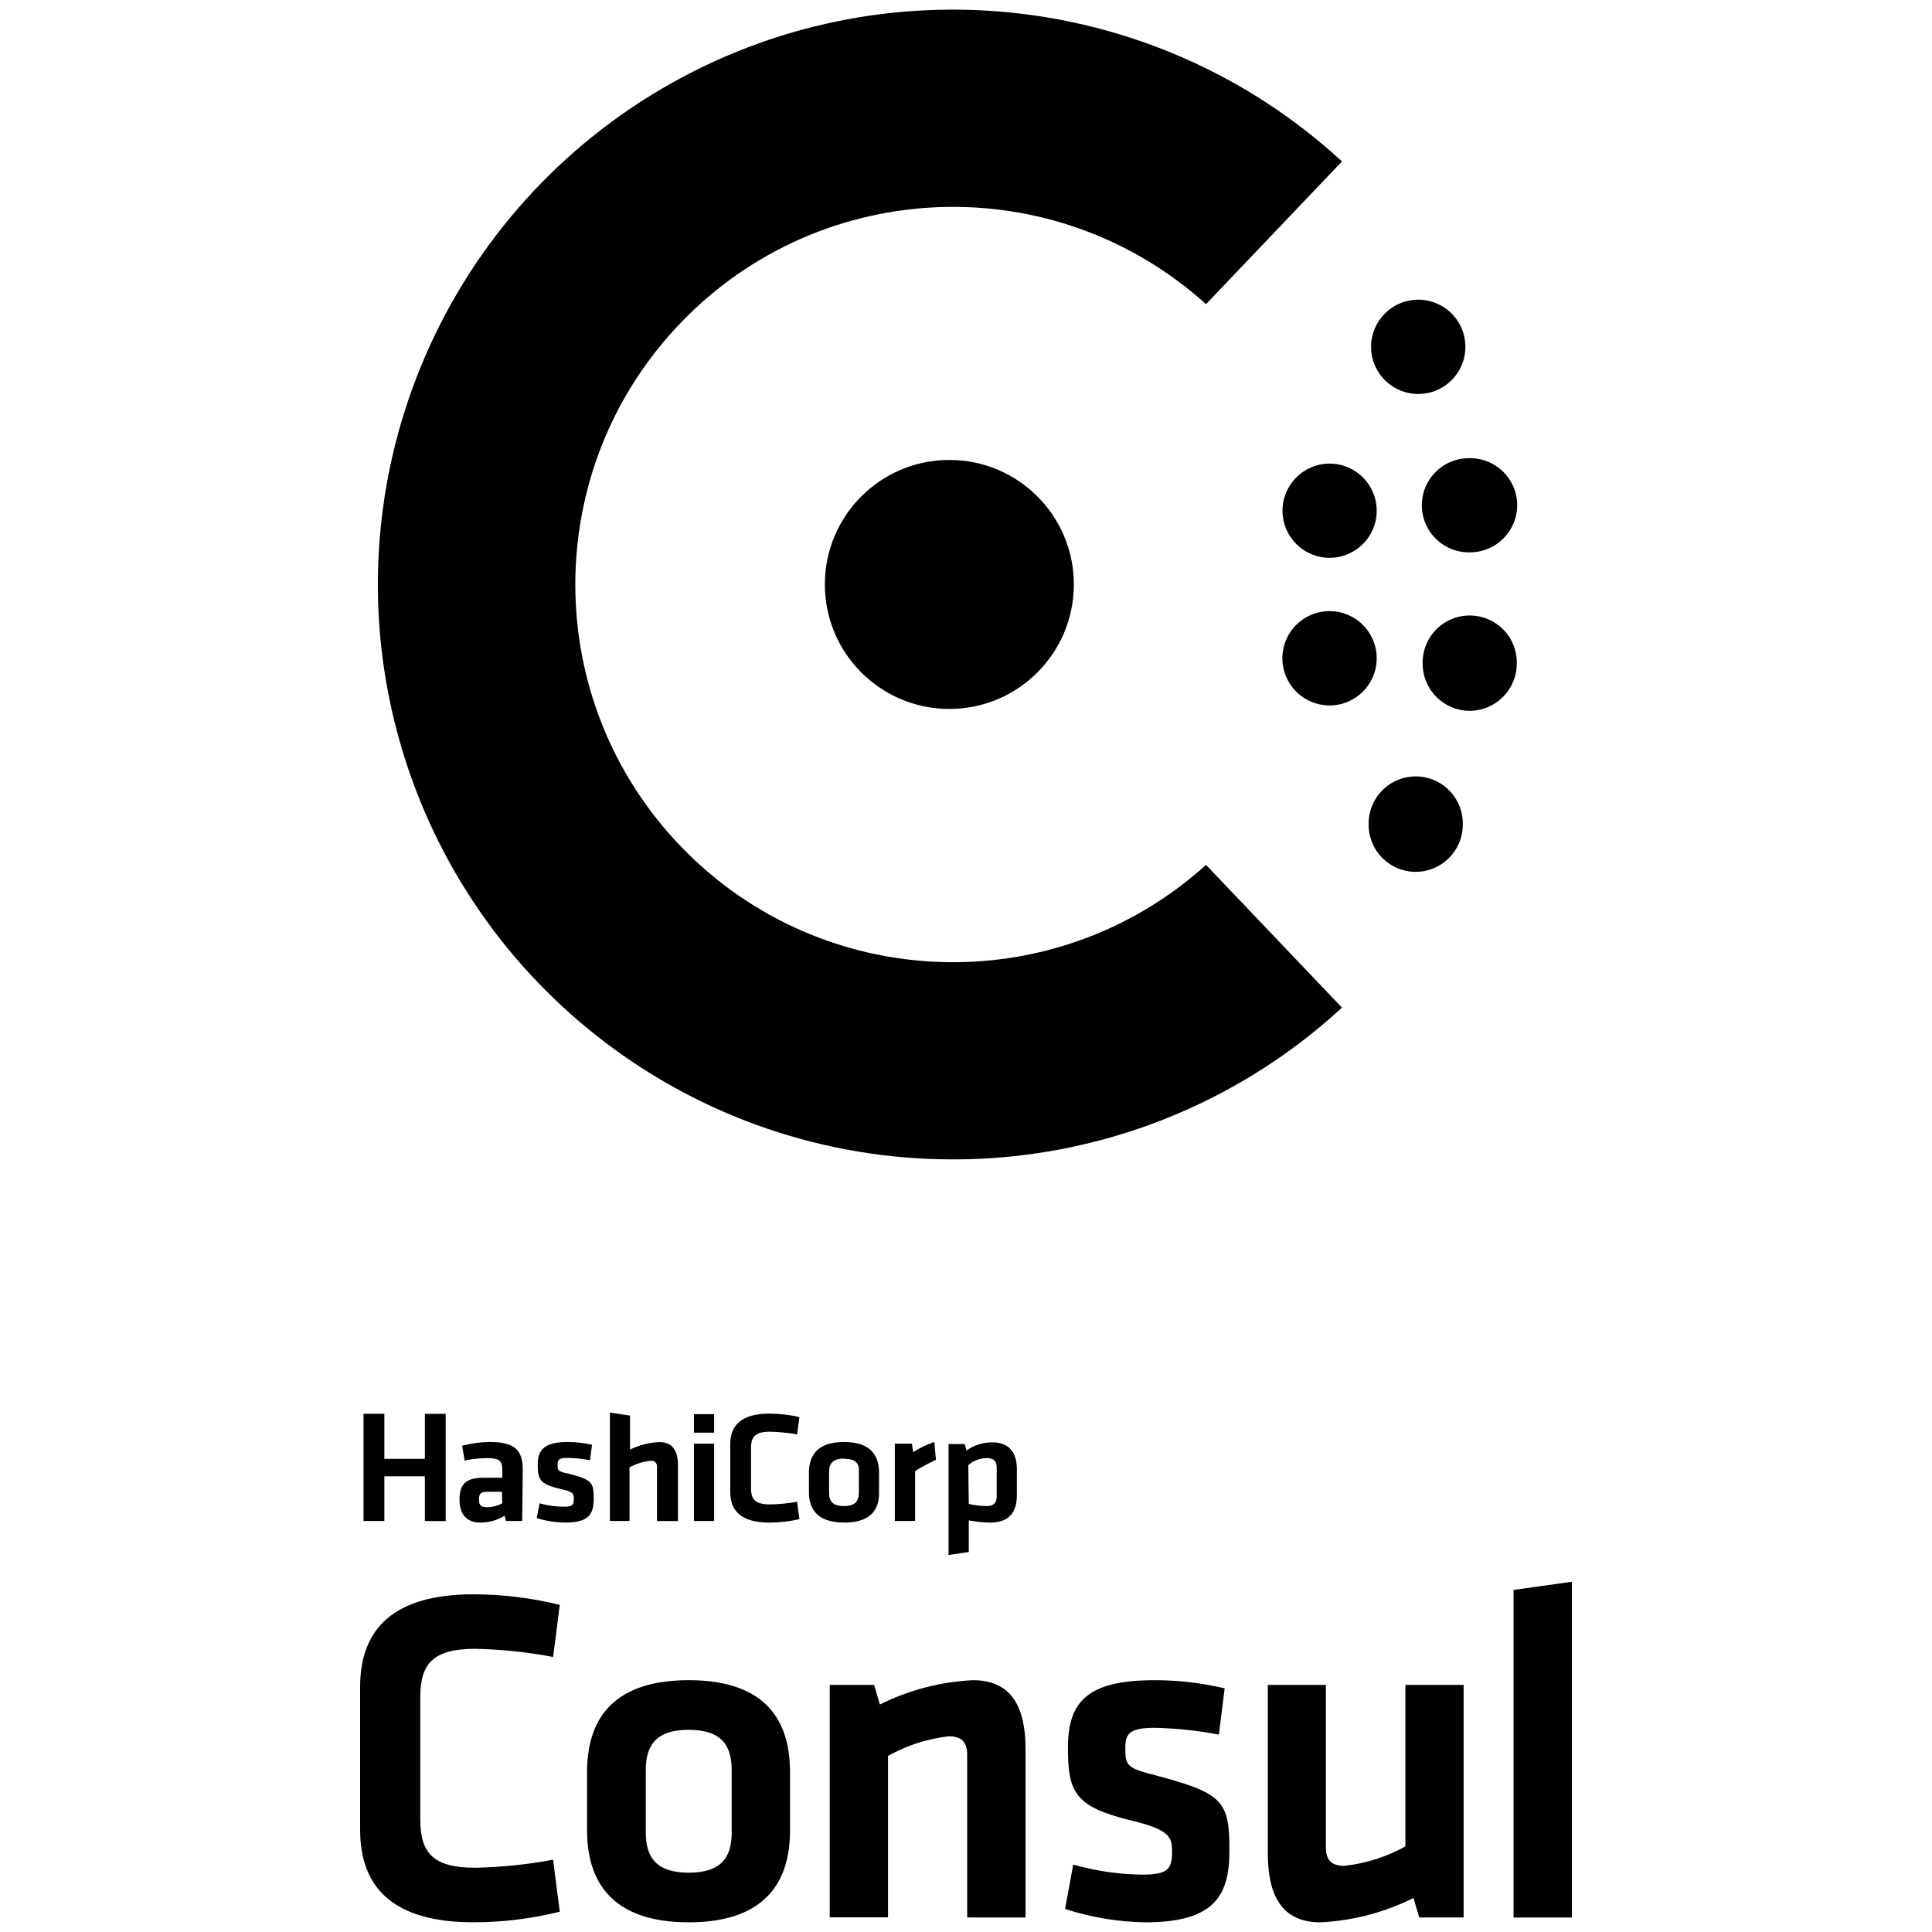
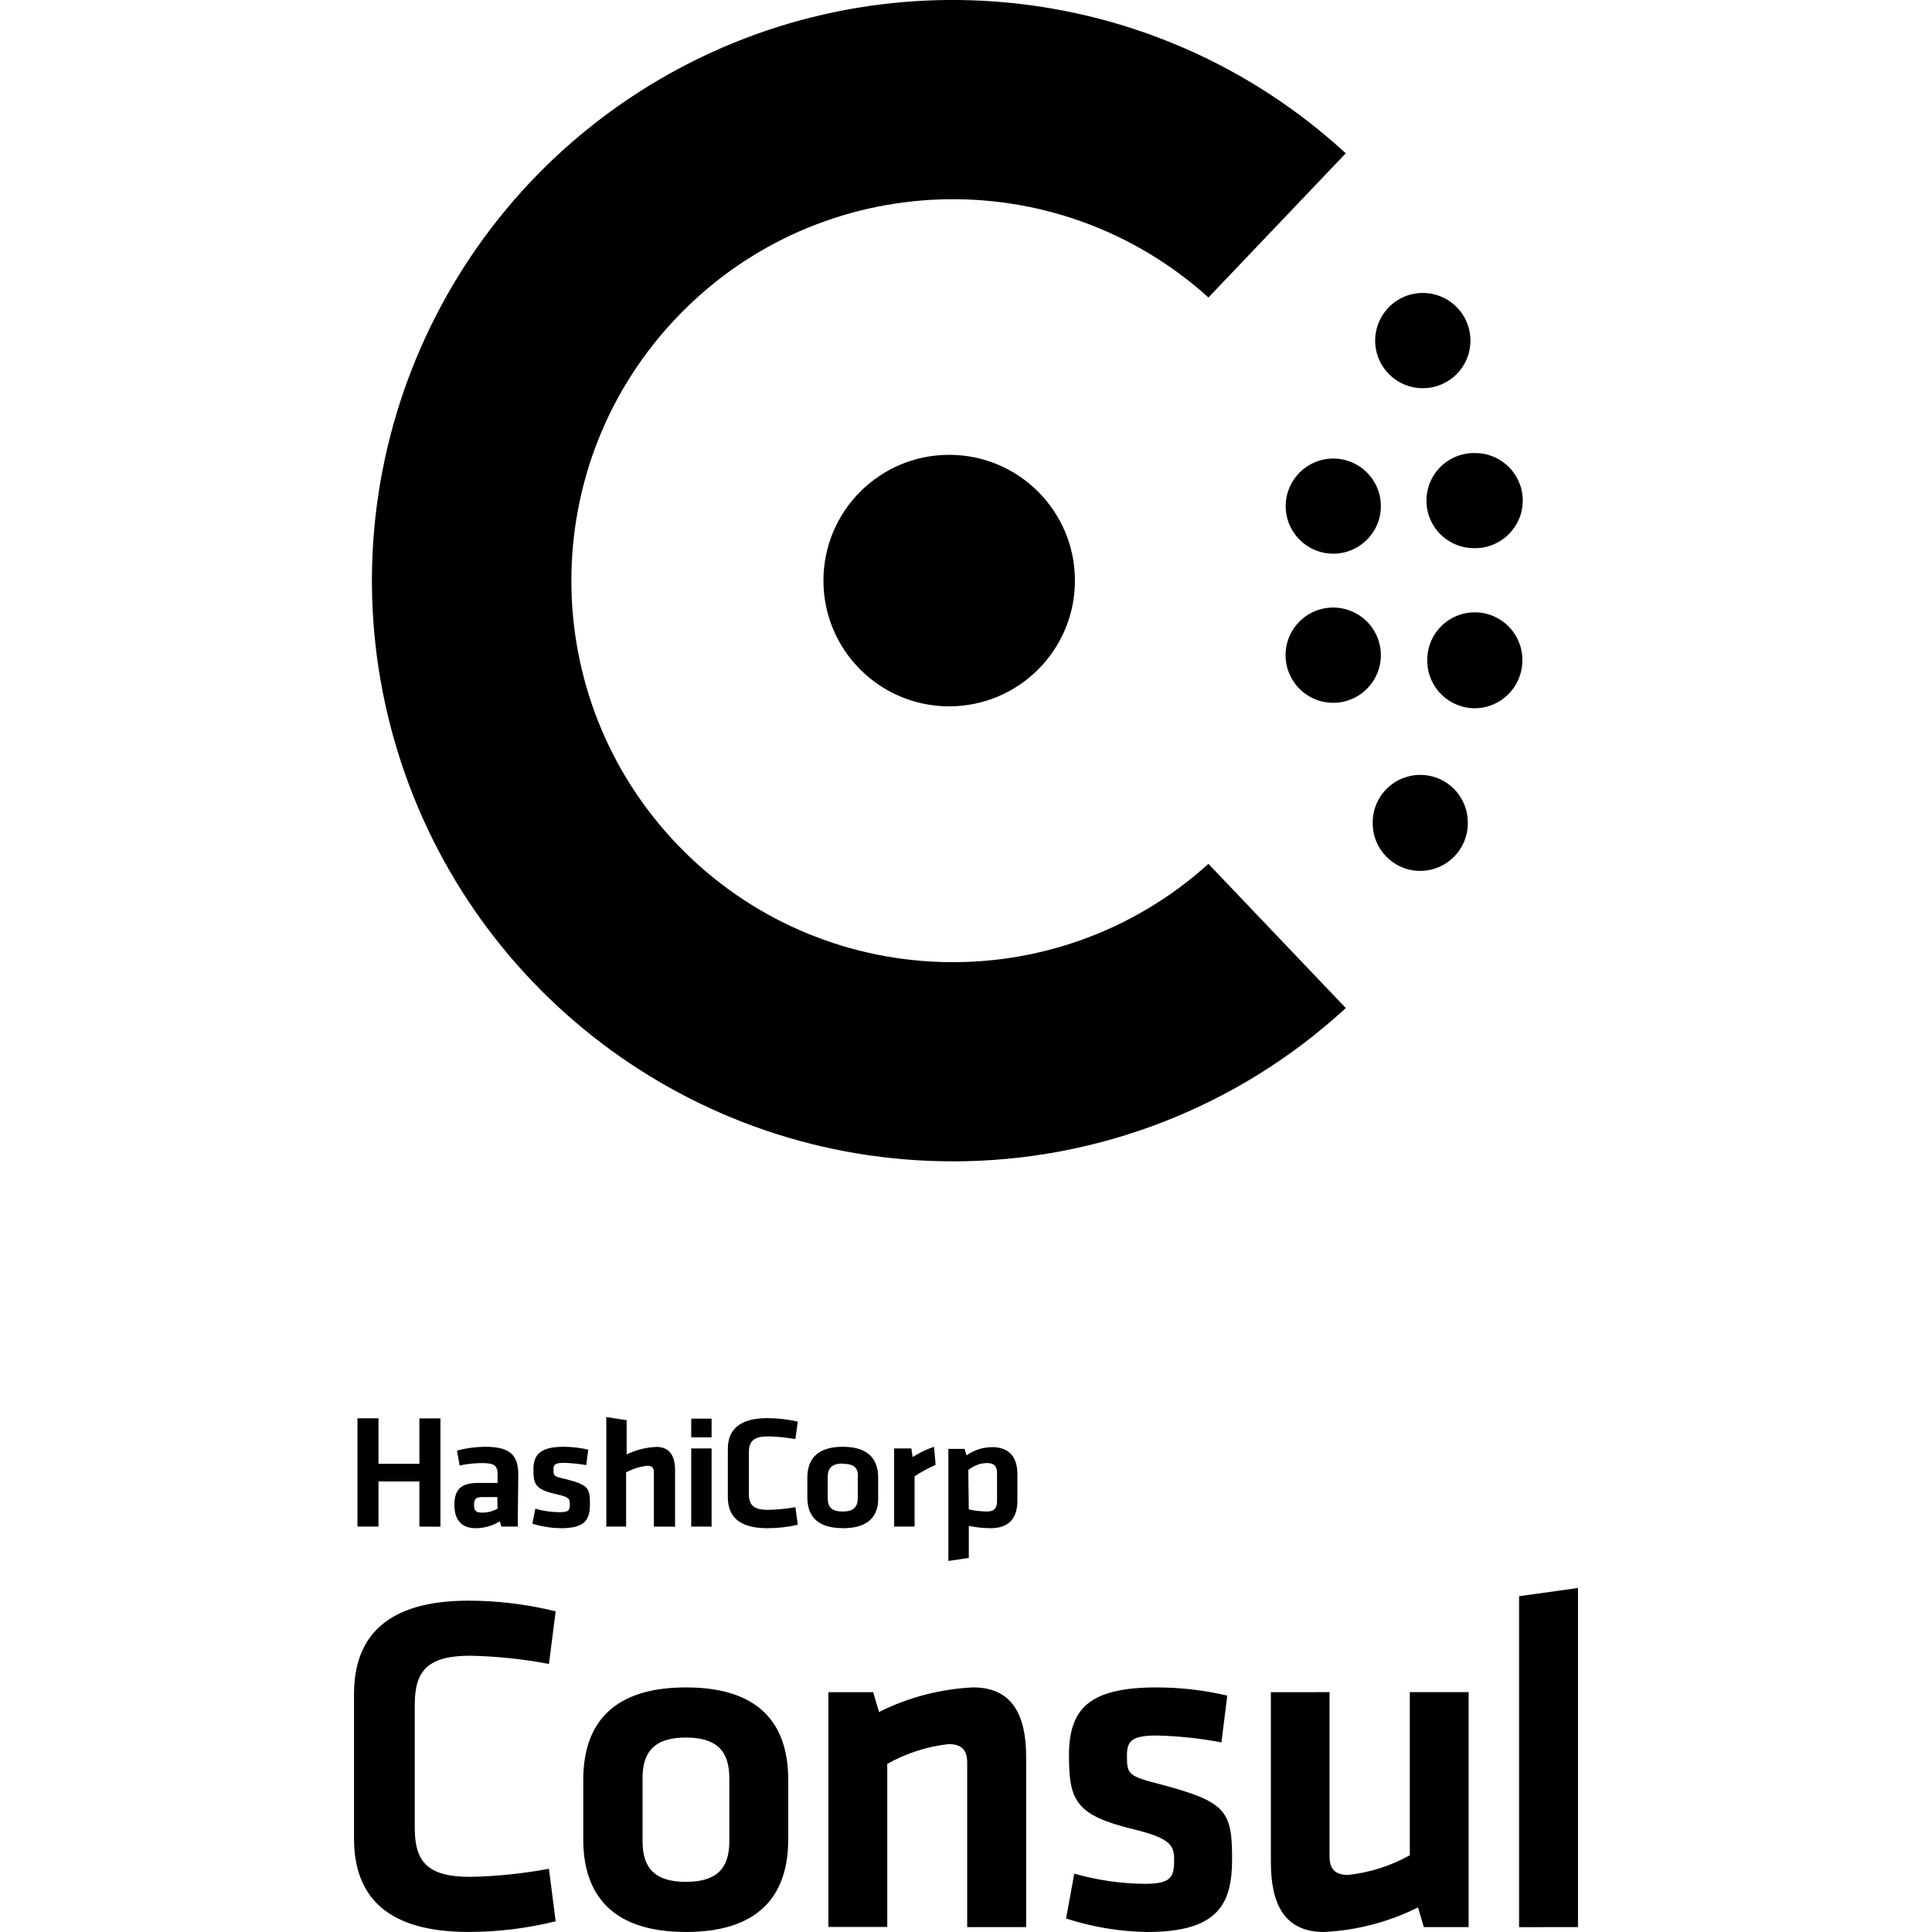
<svg xmlns="http://www.w3.org/2000/svg" viewBox="0 0 128 128">
-   <path d="M93.969 26.102a3.129 3.129 0 0 1-2.895-1.926 3.124 3.124 0 0 1 .68-3.406 3.116 3.116 0 0 1 3.406-.676 3.12 3.12 0 0 1 1.926 2.89 3.12 3.12 0 0 1-3.117 3.118Zm-5.88 10.855a3.122 3.122 0 0 1-3.12-3.121 3.122 3.122 0 0 1 3.12-3.121 3.122 3.122 0 0 1 3.122 3.12 3.122 3.122 0 0 1-3.121 3.122Zm9.31-.363a3.12 3.12 0 1 1 0-6.238 3.12 3.12 0 0 1 3.12 3.12 3.13 3.13 0 0 1-3.12 3.118Zm-9.31 10.144a3.129 3.129 0 0 1-2.89-1.93 3.123 3.123 0 0 1 4.082-4.081 3.123 3.123 0 0 1 1.93 2.89 3.127 3.127 0 0 1-3.121 3.121Zm9.31.356a3.125 3.125 0 0 1-3.145-3.098 3.12 3.12 0 1 1 6.238-.047 3.134 3.134 0 0 1-3.094 3.145Zm-34.5-.125a8.247 8.247 0 0 1-8.25-8.25 8.247 8.247 0 0 1 8.253-8.246c4.555 0 8.246 3.699 8.243 8.254a8.248 8.248 0 0 1-8.25 8.242Zm30.89 10.793a3.12 3.12 0 0 1-3.113-3.125 3.12 3.12 0 1 1 6.238.004 3.123 3.123 0 0 1-3.125 3.12Zm-30.652 19.05c-17.043.008-32.016-11.312-36.66-27.71-4.641-16.399 2.175-33.883 16.691-42.817 14.516-8.93 33.2-7.129 45.742 4.41l-9.008 9.457c-10.011-9.035-25.386-8.511-34.757 1.188-9.372 9.695-9.372 25.078 0 34.777 9.37 9.696 24.746 10.223 34.757 1.184l9.008 9.457a37.989 37.989 0 0 1-25.773 10.055ZM28.148 100.77v-2.961h-2.683v2.96h-1.38v-7.101h1.38v2.984h2.683v-2.98h1.38v7.105Zm6.45 0h-1.075l-.097-.348a3.019 3.019 0 0 1-1.594.453c-.973 0-1.39-.613-1.39-1.527 0-1.043.472-1.442 1.554-1.442h1.281v-.539c0-.562-.16-.765-1.015-.765a7.495 7.495 0 0 0-1.477.16l-.168-.98a7.324 7.324 0 0 1 1.84-.247c1.68 0 2.176.57 2.176 1.84Zm-1.344-1.938h-.961c-.438 0-.559.117-.559.512 0 .39.121.511.54.511a2.147 2.147 0 0 0 1.003-.261Zm4.144 2.04a6.4 6.4 0 0 1-1.84-.294l.192-.98c.516.148 1.05.222 1.586.226.613 0 .68-.129.68-.52 0-.39-.067-.472-.93-.671-1.309-.301-1.461-.613-1.461-1.61 0-.992.473-1.488 2-1.488.54.004 1.074.067 1.598.184l-.133 1.02a9.697 9.697 0 0 0-1.465-.15c-.613 0-.68.13-.68.442 0 .41 0 .442.754.614 1.489.378 1.637.562 1.637 1.617 0 1.054-.3 1.613-1.914 1.613Zm6.13-.102v-3.58c0-.277-.126-.41-.43-.41-.489.051-.961.2-1.391.434v3.555h-1.3v-7.184l1.335.203v2.25a4.91 4.91 0 0 1 1.95-.496c.886 0 1.226.613 1.226 1.52v3.714Zm2.449-5.852v-1.227h1.336v1.227Zm0 5.852v-5.125h1.336v5.125Zm2.402-5.086c0-1.282.777-2.028 2.598-2.028a8.75 8.75 0 0 1 1.988.23l-.156 1.145a11.423 11.423 0 0 0-1.79-.176c-.949 0-1.261.313-1.261 1.06v2.698c0 .746.312 1.059 1.262 1.059.601-.012 1.199-.07 1.789-.176l.156 1.152a8.746 8.746 0 0 1-1.988.227c-1.836 0-2.598-.75-2.598-2.031Zm7.539 5.187c-1.84 0-2.324-.965-2.324-2.012v-1.3c0-1.055.492-2.024 2.324-2.024 1.832 0 2.32.969 2.32 2.024v1.3c.032 1.047-.46 2.016-2.293 2.016Zm0-4.238c-.711 0-.988.305-.988.883v1.379c0 .613.277.886.988.886.71 0 .984-.304.984-.886v-1.38c.051-.578-.246-.863-.957-.863Zm6.09.086a10.92 10.92 0 0 0-1.38.746v3.305h-1.343v-5.125h1.13l.085.566a6.27 6.27 0 0 1 1.402-.676Zm5.363 2.347c0 1.133-.527 1.809-1.766 1.809a7.572 7.572 0 0 1-1.421-.148v2.097l-1.34.2v-7.352h1.062l.13.426a2.922 2.922 0 0 1 1.69-.54c1.075 0 1.645.614 1.645 1.786Zm-3.187.575c.39.086.785.132 1.183.14.485 0 .668-.219.668-.683v-1.84c0-.422-.168-.656-.656-.656-.45.003-.887.171-1.227.464Zm36.093 27.402v-21.707l3.864-.54v22.243Zm-12.433-15.414v10.762c0 .828.351 1.226 1.226 1.226a10.696 10.696 0 0 0 4.04-1.289v-10.7h3.859v15.411h-2.942l-.379-1.293a15.43 15.43 0 0 1-6.171 1.613c-2.563 0-3.48-1.8-3.48-4.558v-11.172Zm-11.961 15.73a18.1 18.1 0 0 1-5.32-.886l.539-2.942c1.496.426 3.039.653 4.59.668 1.71 0 1.96-.383 1.96-1.55 0-.95-.187-1.43-2.687-2.032-3.766-.918-4.211-1.867-4.211-4.84 0-3.101 1.367-4.46 5.758-4.46 1.558 0 3.11.183 4.625.538l-.383 3.067a26.181 26.181 0 0 0-4.238-.45c-1.676 0-1.961.38-1.961 1.329 0 1.226.097 1.332 2.187 1.87 4.29 1.141 4.711 1.712 4.711 4.872.012 2.984-.918 4.816-5.57 4.816Zm-11.805-.32v-10.777c0-.828-.348-1.227-1.223-1.227a10.6 10.6 0 0 0-4.02 1.3v10.692h-3.862V111.63h2.941l.379 1.3a15.447 15.447 0 0 1 6.172-1.613c2.562 0 3.48 1.801 3.48 4.555v11.168Zm-18.445.32c-5.29 0-6.738-2.91-6.738-6.074v-3.894c0-3.164 1.417-6.075 6.738-6.075 5.32 0 6.707 2.91 6.707 6.075v3.894c0 3.164-1.426 6.074-6.707 6.074Zm0-12.754c-2.059 0-2.848.922-2.848 2.66v4.145c0 1.738.79 2.66 2.848 2.66s2.844-.922 2.844-2.66v-4.144c0-1.739-.79-2.66-2.844-2.66Zm-21.774-2.847c0-3.86 2.243-6.13 7.5-6.13 1.93 0 3.852.235 5.727.7l-.441 3.45a30.958 30.958 0 0 0-5.16-.54c-2.755 0-3.641.95-3.641 3.2v8.113c0 2.242.886 3.191 3.64 3.191 1.73-.035 3.457-.21 5.16-.531l.442 3.445a23.79 23.79 0 0 1-5.727.7c-5.257 0-7.5-2.25-7.5-6.13Zm0 0" />
+   <path d="M94.271 25.72a3.16 3.16 0 0 1-2.924-1.946 3.156 3.156 0 0 1 .687-3.44 3.147 3.147 0 0 1 3.44-.683 3.151 3.151 0 0 1 1.946 2.92 3.151 3.151 0 0 1-3.149 3.149zm-5.939 10.964a3.154 3.154 0 0 1-3.151-3.152 3.154 3.154 0 0 1 3.151-3.153 3.154 3.154 0 0 1 3.154 3.152 3.154 3.154 0 0 1-3.153 3.153zm9.404-.367a3.151 3.151 0 1 1 0-6.3 3.151 3.151 0 0 1 3.152 3.151 3.162 3.162 0 0 1-3.152 3.15zm-9.404 10.247a3.16 3.16 0 0 1-2.92-1.95 3.155 3.155 0 0 1 4.124-4.122 3.155 3.155 0 0 1 1.95 2.92 3.159 3.159 0 0 1-3.153 3.152zm9.404.36a3.157 3.157 0 0 1-3.177-3.13 3.151 3.151 0 1 1 6.301-.047 3.166 3.166 0 0 1-3.125 3.176zm-34.848-.127a8.33 8.33 0 0 1-8.333-8.333 8.33 8.33 0 0 1 8.336-8.33c4.6 0 8.33 3.737 8.326 8.338a8.331 8.331 0 0 1-8.333 8.325zM94.09 57.7a3.151 3.151 0 0 1-3.145-3.156 3.151 3.151 0 1 1 6.301.004 3.155 3.155 0 0 1-3.156 3.151zM63.128 76.941c-17.215.008-32.339-11.426-37.03-27.99-4.688-16.564 2.197-34.224 16.86-43.248 14.662-9.02 33.535-7.201 46.203 4.454l-9.099 9.553c-10.112-9.127-25.642-8.597-35.107 1.2-9.467 9.792-9.467 25.33 0 35.127 9.464 9.794 24.995 10.327 35.107 1.196l9.1 9.553a38.372 38.372 0 0 1-26.034 10.156Zm-35.342 24.2v-2.99h-2.71v2.99h-1.394v-7.174h1.394v3.015h2.71v-3.01h1.394v7.176zm6.515 0h-1.086l-.098-.351a3.05 3.05 0 0 1-1.61.457c-.982 0-1.404-.619-1.404-1.542 0-1.054.477-1.457 1.57-1.457h1.294v-.544c0-.568-.162-.773-1.025-.773a7.57 7.57 0 0 0-1.492.162l-.17-.99a7.398 7.398 0 0 1 1.859-.25c1.697 0 2.198.576 2.198 1.859zm-1.357-1.957h-.971c-.442 0-.565.118-.565.517 0 .394.123.516.546.516a2.169 2.169 0 0 0 1.013-.264zm4.186 2.06a6.465 6.465 0 0 1-1.859-.297l.194-.99c.521.15 1.06.225 1.602.229.62 0 .687-.13.687-.526 0-.394-.068-.476-.94-.677-1.322-.305-1.475-.62-1.475-1.627 0-1.002.477-1.503 2.02-1.503a7.655 7.655 0 0 1 1.614.186l-.134 1.03a9.795 9.795 0 0 0-1.48-.151c-.62 0-.687.131-.687.446 0 .415 0 .447.762.62 1.504.382 1.653.568 1.653 1.634 0 1.065-.303 1.63-1.933 1.63zm6.191-.103v-3.616c0-.28-.127-.414-.434-.414-.494.051-.97.202-1.405.438v3.591h-1.313v-7.256l1.348.205v2.272a4.96 4.96 0 0 1 1.97-.5c.895 0 1.238.619 1.238 1.535v3.751zm2.474-5.911v-1.24h1.35v1.24zm0 5.911v-5.177h1.35v5.177zm2.426-5.137c0-1.295.785-2.049 2.625-2.049a8.838 8.838 0 0 1 2.008.233l-.158 1.156a11.538 11.538 0 0 0-1.808-.178c-.959 0-1.274.317-1.274 1.071v2.725c0 .754.315 1.07 1.275 1.07.607-.012 1.211-.07 1.807-.178l.158 1.164a8.834 8.834 0 0 1-2.008.23c-1.855 0-2.625-.758-2.625-2.052zm7.615 5.24c-1.858 0-2.347-.976-2.347-2.033v-1.313c0-1.066.497-2.045 2.347-2.045s2.344.979 2.344 2.045v1.313c.032 1.057-.465 2.036-2.316 2.036zm0-4.282c-.718 0-.998.308-.998.892v1.393c0 .62.28.895.998.895s.994-.307.994-.895v-1.394c.052-.584-.248-.871-.966-.871zm6.152.087a11.03 11.03 0 0 0-1.394.754v3.338h-1.357v-5.177h1.142l.086.572a6.333 6.333 0 0 1 1.416-.683zm5.417 2.37c0 1.145-.532 1.828-1.784 1.828a7.648 7.648 0 0 1-1.435-.15v2.119l-1.354.202v-7.426h1.073l.131.43a2.951 2.951 0 0 1 1.707-.546c1.086 0 1.662.62 1.662 1.805zm-3.22.582c.395.087.794.133 1.196.141.49 0 .675-.221.675-.69v-1.858c0-.427-.17-.663-.663-.663a1.927 1.927 0 0 0-1.24.469zm36.458 27.678v-21.926l3.903-.545v22.467zm-12.558-15.57v10.871c0 .837.354 1.239 1.238 1.239a10.804 10.804 0 0 0 4.08-1.302v-10.808h3.899v15.566H94.33l-.383-1.306a15.586 15.586 0 0 1-6.233 1.63c-2.589 0-3.515-1.819-3.515-4.605V112.11zM76.003 128a18.283 18.283 0 0 1-5.374-.896l.545-2.971c1.51.43 3.07.66 4.636.675 1.727 0 1.98-.387 1.98-1.566 0-.96-.19-1.445-2.714-2.053-3.804-.927-4.254-1.885-4.254-4.888 0-3.133 1.381-4.505 5.816-4.505 1.574 0 3.142.184 4.672.543l-.387 3.098a26.445 26.445 0 0 0-4.28-.455c-1.694 0-1.981.384-1.981 1.343 0 1.238.098 1.345 2.209 1.889 4.333 1.152 4.758 1.729 4.758 4.92.012 3.015-.927 4.865-5.626 4.865zm-11.924-.324V116.79c0-.836-.352-1.239-1.236-1.239a10.707 10.707 0 0 0-4.06 1.313v10.8h-3.901v-15.552h2.97l.383 1.313a15.603 15.603 0 0 1 6.235-1.63c2.588 0 3.515 1.82 3.515 4.602v11.28zm-18.631.323c-5.344 0-6.806-2.939-6.806-6.135v-3.933c0-3.196 1.43-6.136 6.806-6.136 5.373 0 6.774 2.939 6.774 6.136v3.933c0 3.196-1.44 6.135-6.774 6.135zm0-12.882c-2.08 0-2.877.931-2.877 2.687v4.186c0 1.756.798 2.687 2.877 2.687 2.078 0 2.872-.931 2.872-2.687v-4.185c0-1.757-.798-2.687-2.872-2.687zm-21.994-2.876c0-3.899 2.266-6.192 7.576-6.192 1.95 0 3.89.237 5.784.707l-.445 3.485a31.27 31.27 0 0 0-5.212-.545c-2.783 0-3.678.96-3.678 3.232v8.195c0 2.264.895 3.223 3.677 3.223a31.598 31.598 0 0 0 5.212-.536l.446 3.48a24.03 24.03 0 0 1-5.784.706c-5.31 0-7.576-2.272-7.576-6.191zm0 0" />
</svg>
